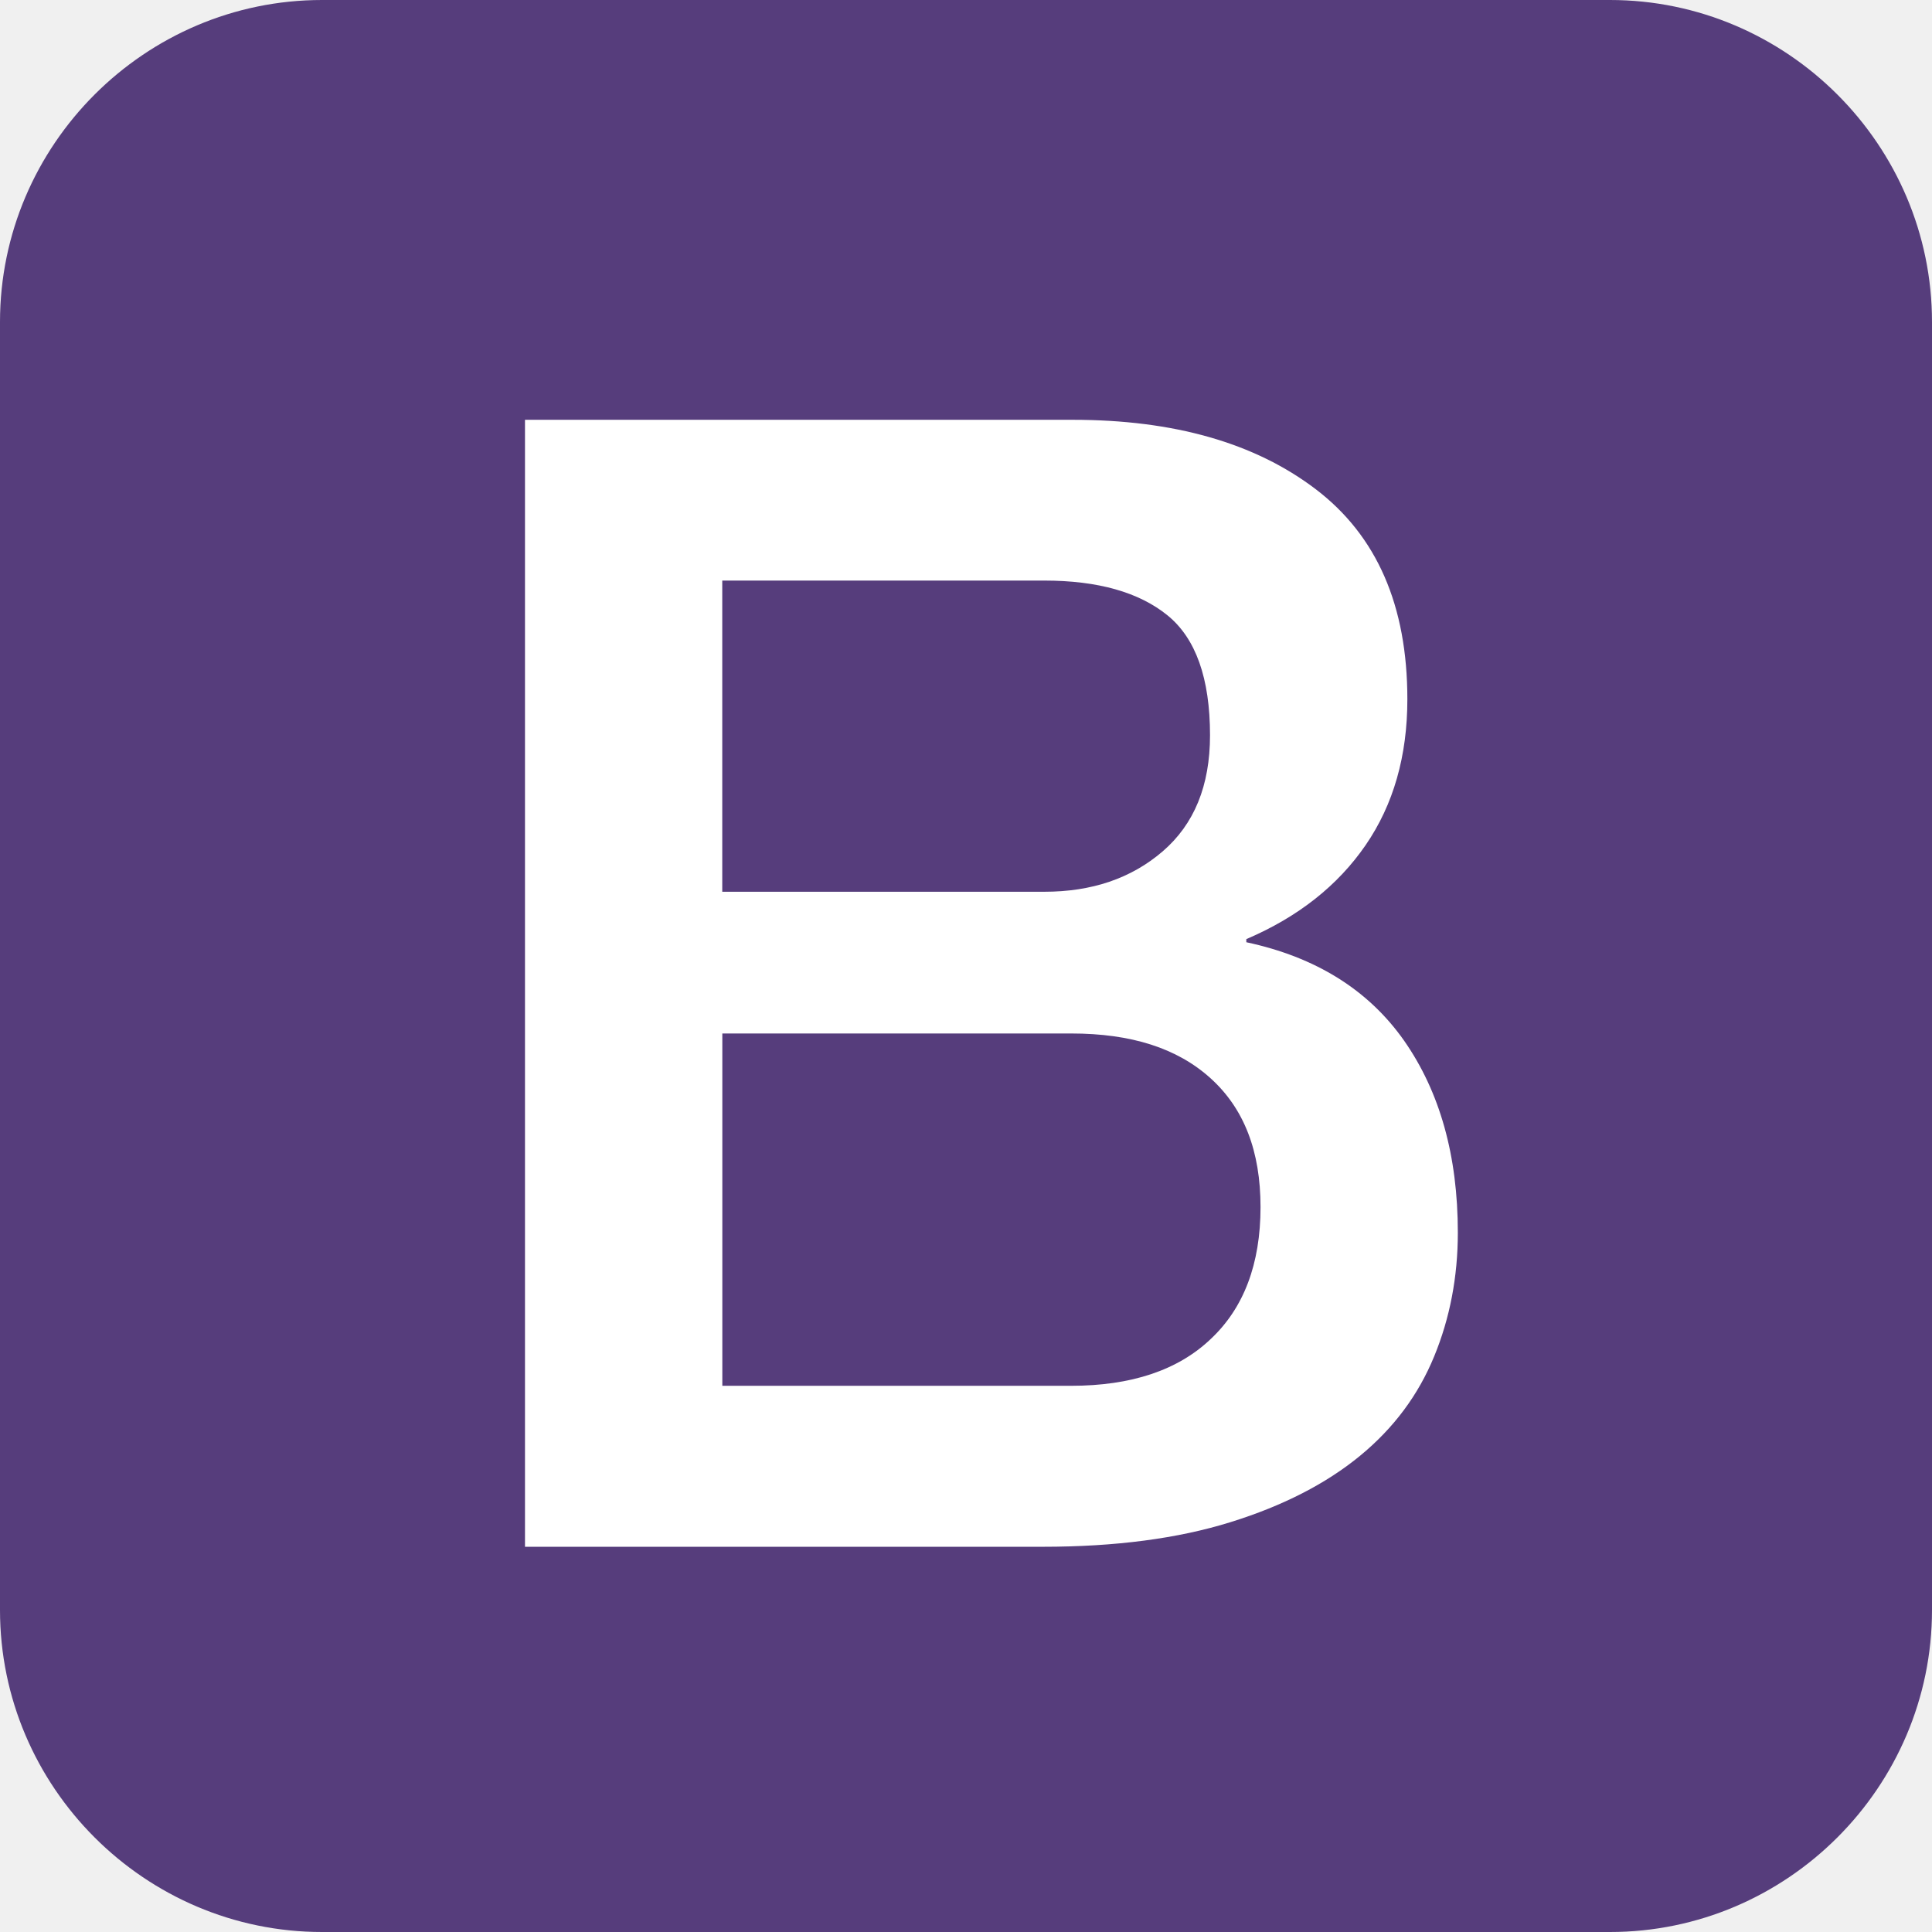
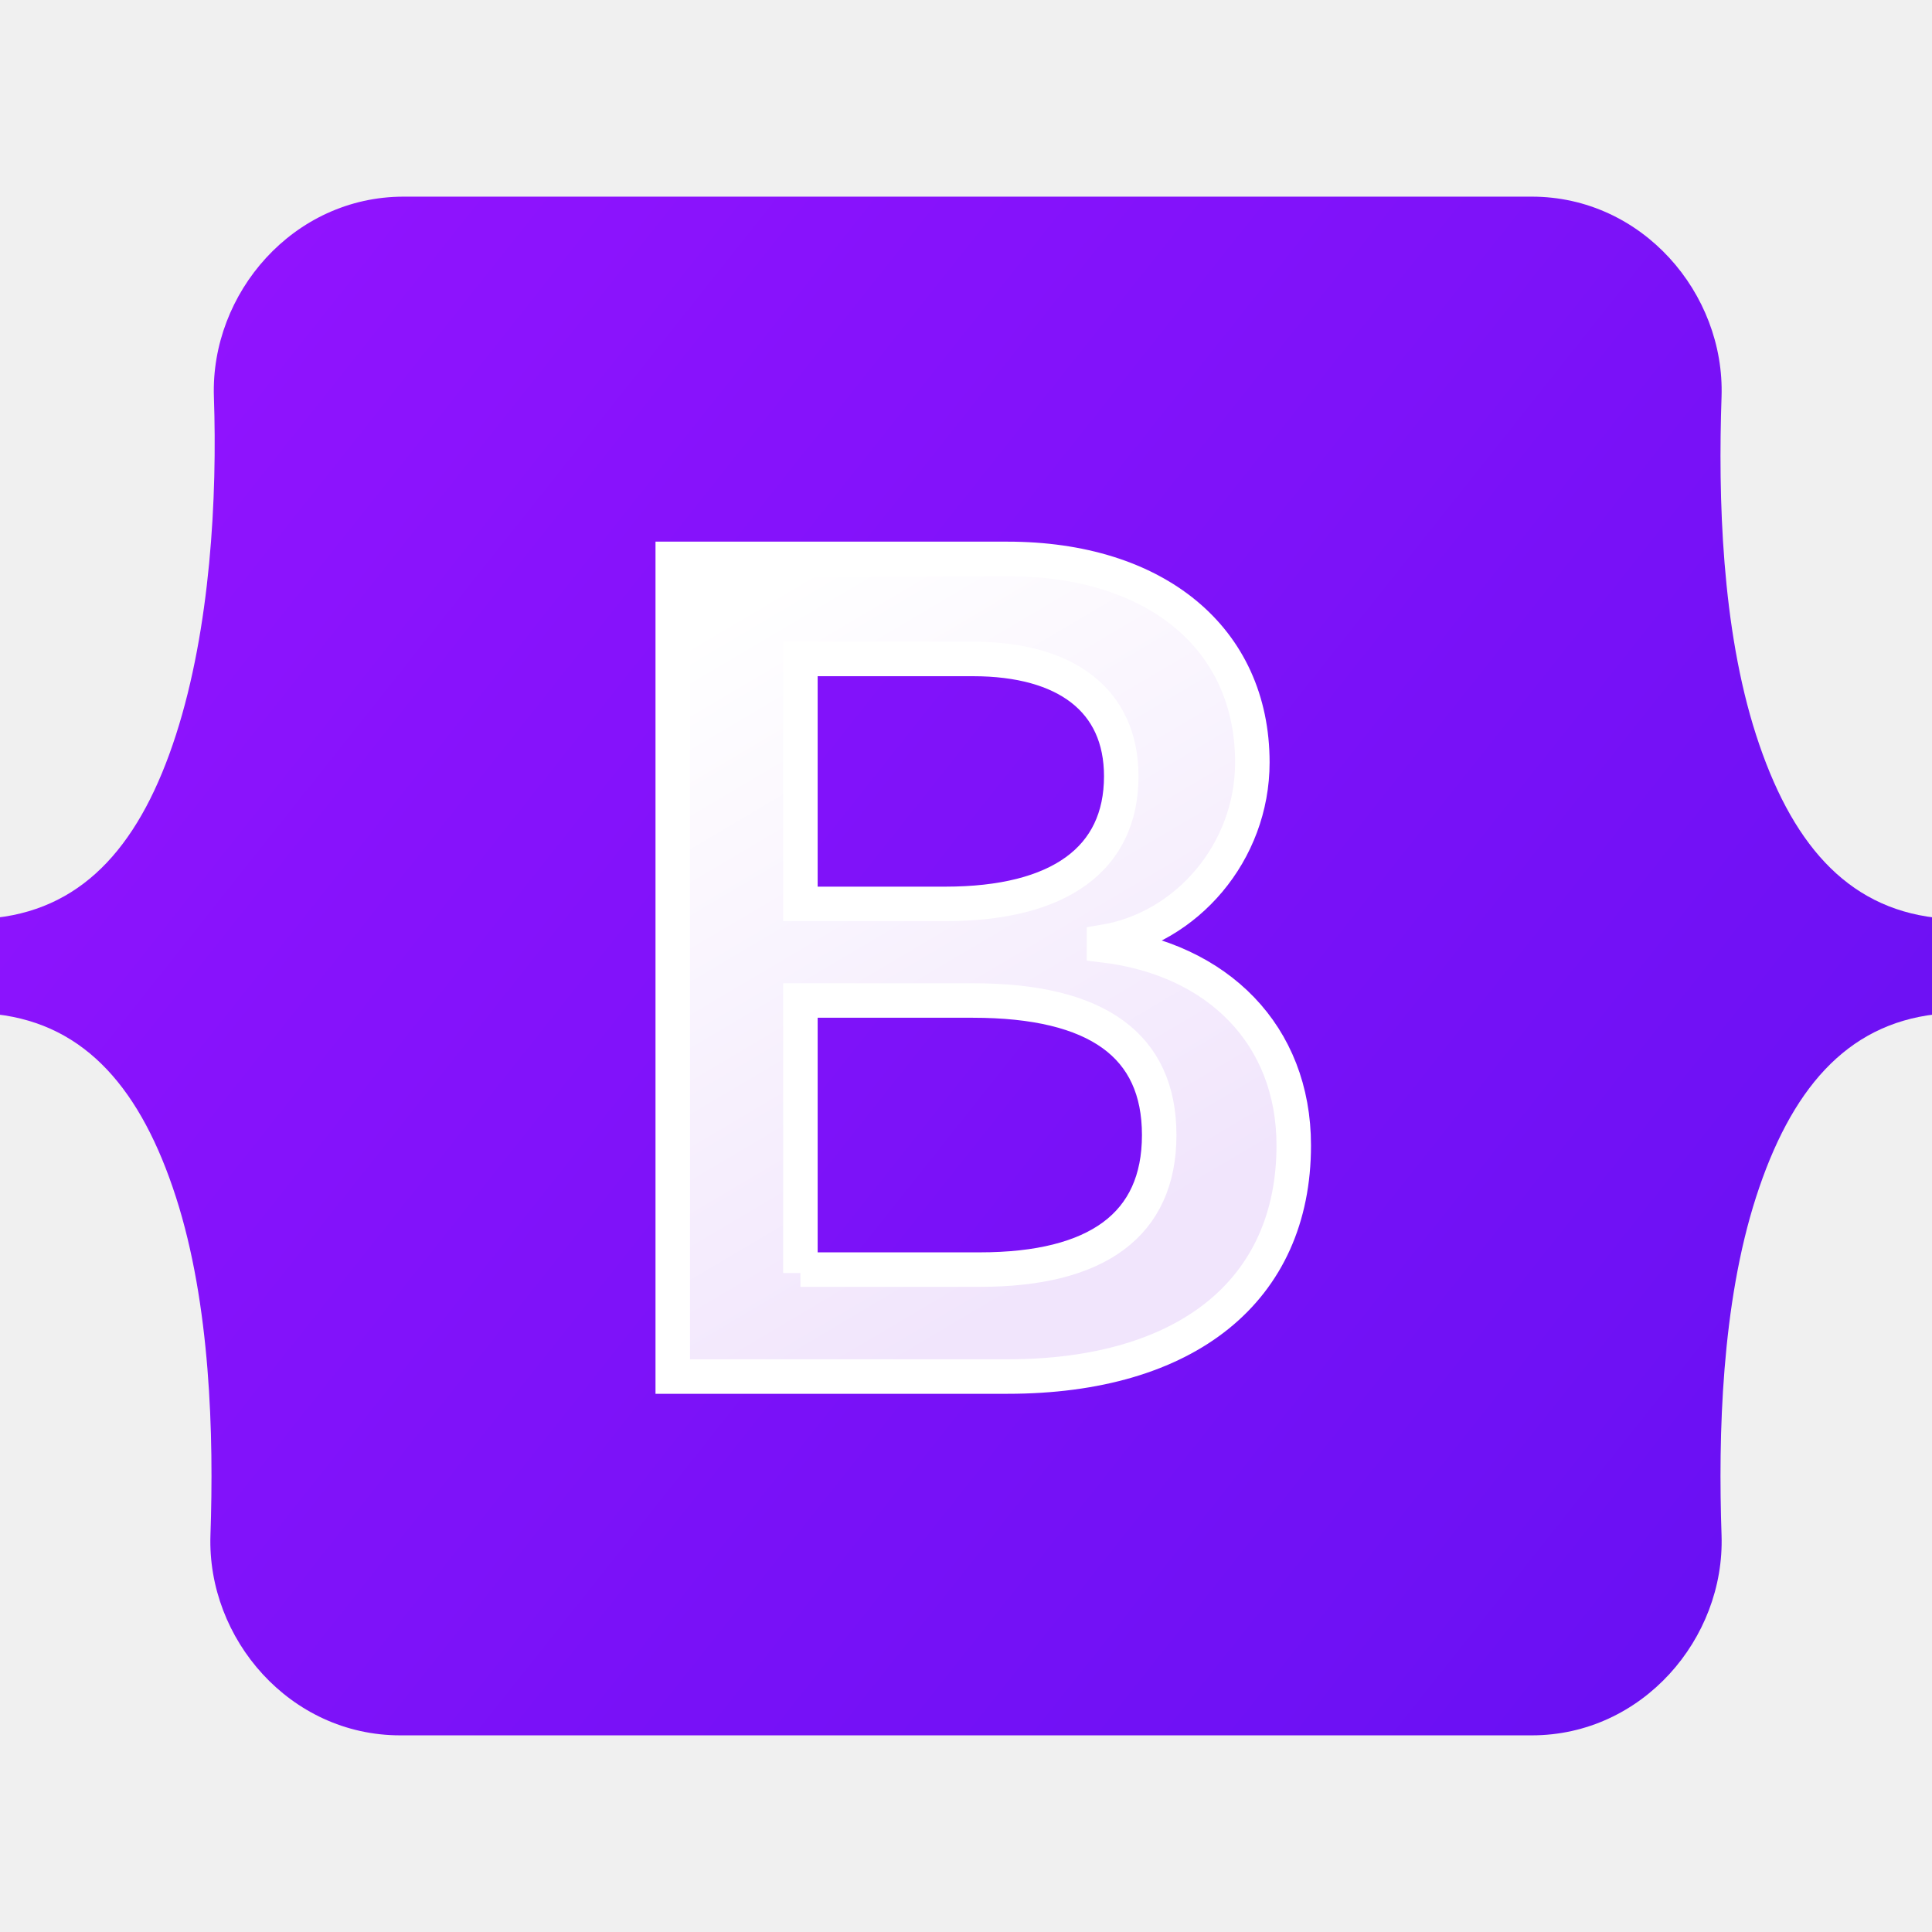
- <svg xmlns="http://www.w3.org/2000/svg" width="56" height="56" fill="none">
-   <path d="M56 46.667C56 51.8 51.8 56 46.667 56H9.333C4.2 56 0 51.8 0 46.667V9.333C0 4.2 4.2 0 9.333 0h37.333C51.8 0 56 4.2 56 9.333v37.333z" fill="#563d7c" />
-   <path d="M15.217 12.168h15.876c2.928 0 5.28.668 7.046 2.013s2.654 3.367 2.654 6.085c0 1.647-.403 3.056-1.208 4.228s-1.958 2.086-3.46 2.727v.09c2.013.43 3.54 1.382 4.575 2.855 1.034 1.482 1.556 3.33 1.556 5.563 0 1.28-.23 2.48-.686 3.587-.458 1.116-1.17 2.077-2.15 2.882s-2.224 1.446-3.752 1.922-3.34.714-5.445.714H15.217V12.168zm5.72 13.68h9.333c1.372 0 2.516-.384 3.43-1.17s1.373-1.903 1.373-3.367c0-1.647-.412-2.81-1.235-3.477s-2.013-1.006-3.57-1.006h-9.333v9.022zm0 14.32h10.11c1.738 0 3.093-.448 4.044-1.354.96-.897 1.446-2.178 1.446-3.825 0-1.62-.476-2.855-1.446-3.733s-2.306-1.3-4.044-1.3h-10.11v10.212z" fill="#fff" />
+ <svg xmlns="http://www.w3.org/2000/svg" version="1.1" id="Layer_1" x="0px" y="0px" viewBox="0 0 56 56" style="enable-background:new 0 0 56 56;" xml:space="preserve">
+   <style type="text/css">
+ 	.st0{fill:url(#SVGID_1_);}
+ 	.st1{fill:url(#SVGID_2_);stroke:#FFFFFF;}
+ </style>
+   <linearGradient id="SVGID_1_" gradientUnits="userSpaceOnUse" x1="5.639" y1="47.752" x2="54.573" y2="8.908" gradientTransform="matrix(1 0 0 -1 0 58)">
+     <stop offset="0" style="stop-color:#9013FE" />
+     <stop offset="1" style="stop-color:#6610F2" />
+   </linearGradient>
+   <path class="st0" d="M6.2,11.5c-0.1-3,2.3-5.8,5.5-5.8h32.7c3.2,0,5.6,2.8,5.5,5.8c-0.1,2.9,0,6.7,1,9.8c1,3.1,2.6,5,5.2,5.3v2.8  c-2.6,0.3-4.2,2.2-5.2,5.3c-1,3.1-1.1,6.9-1,9.8c0.1,3-2.3,5.8-5.5,5.8H11.6c-3.2,0-5.6-2.8-5.5-5.8c0.1-2.9,0-6.7-1-9.8  c-1-3.1-2.6-5-5.2-5.3v-2.8c2.6-0.3,4.2-2.2,5.2-5.3C6.1,18.2,6.3,14.4,6.2,11.5z" />
+   <linearGradient id="SVGID_2_" gradientUnits="userSpaceOnUse" x1="20.688" y1="40.028" x2="31.626" y2="21.529" gradientTransform="matrix(1 0 0 -1 0 58)">
+     <stop offset="0" style="stop-color:#FFFFFF" />
+     <stop offset="1" style="stop-color:#F1E5FC" />
+   </linearGradient>
+   <path class="st1" d="M29.2,39.9c5.2,0,8.3-2.5,8.3-6.7c0-3.2-2.2-5.4-5.5-5.8v-0.1c2.4-0.4,4.3-2.6,4.3-5.2c0-3.6-2.8-5.9-7.1-5.9  h-9.7v23.7H29.2z M23.2,19.1h5c2.7,0,4.3,1.2,4.3,3.4c0,2.4-1.8,3.7-5.1,3.7h-4.2C23.2,26.2,23.2,19.1,23.2,19.1z M23.2,36.9V29h5  c3.6,0,5.4,1.3,5.4,3.9c0,2.6-1.8,3.9-5.2,3.9H23.2z" />
</svg>
